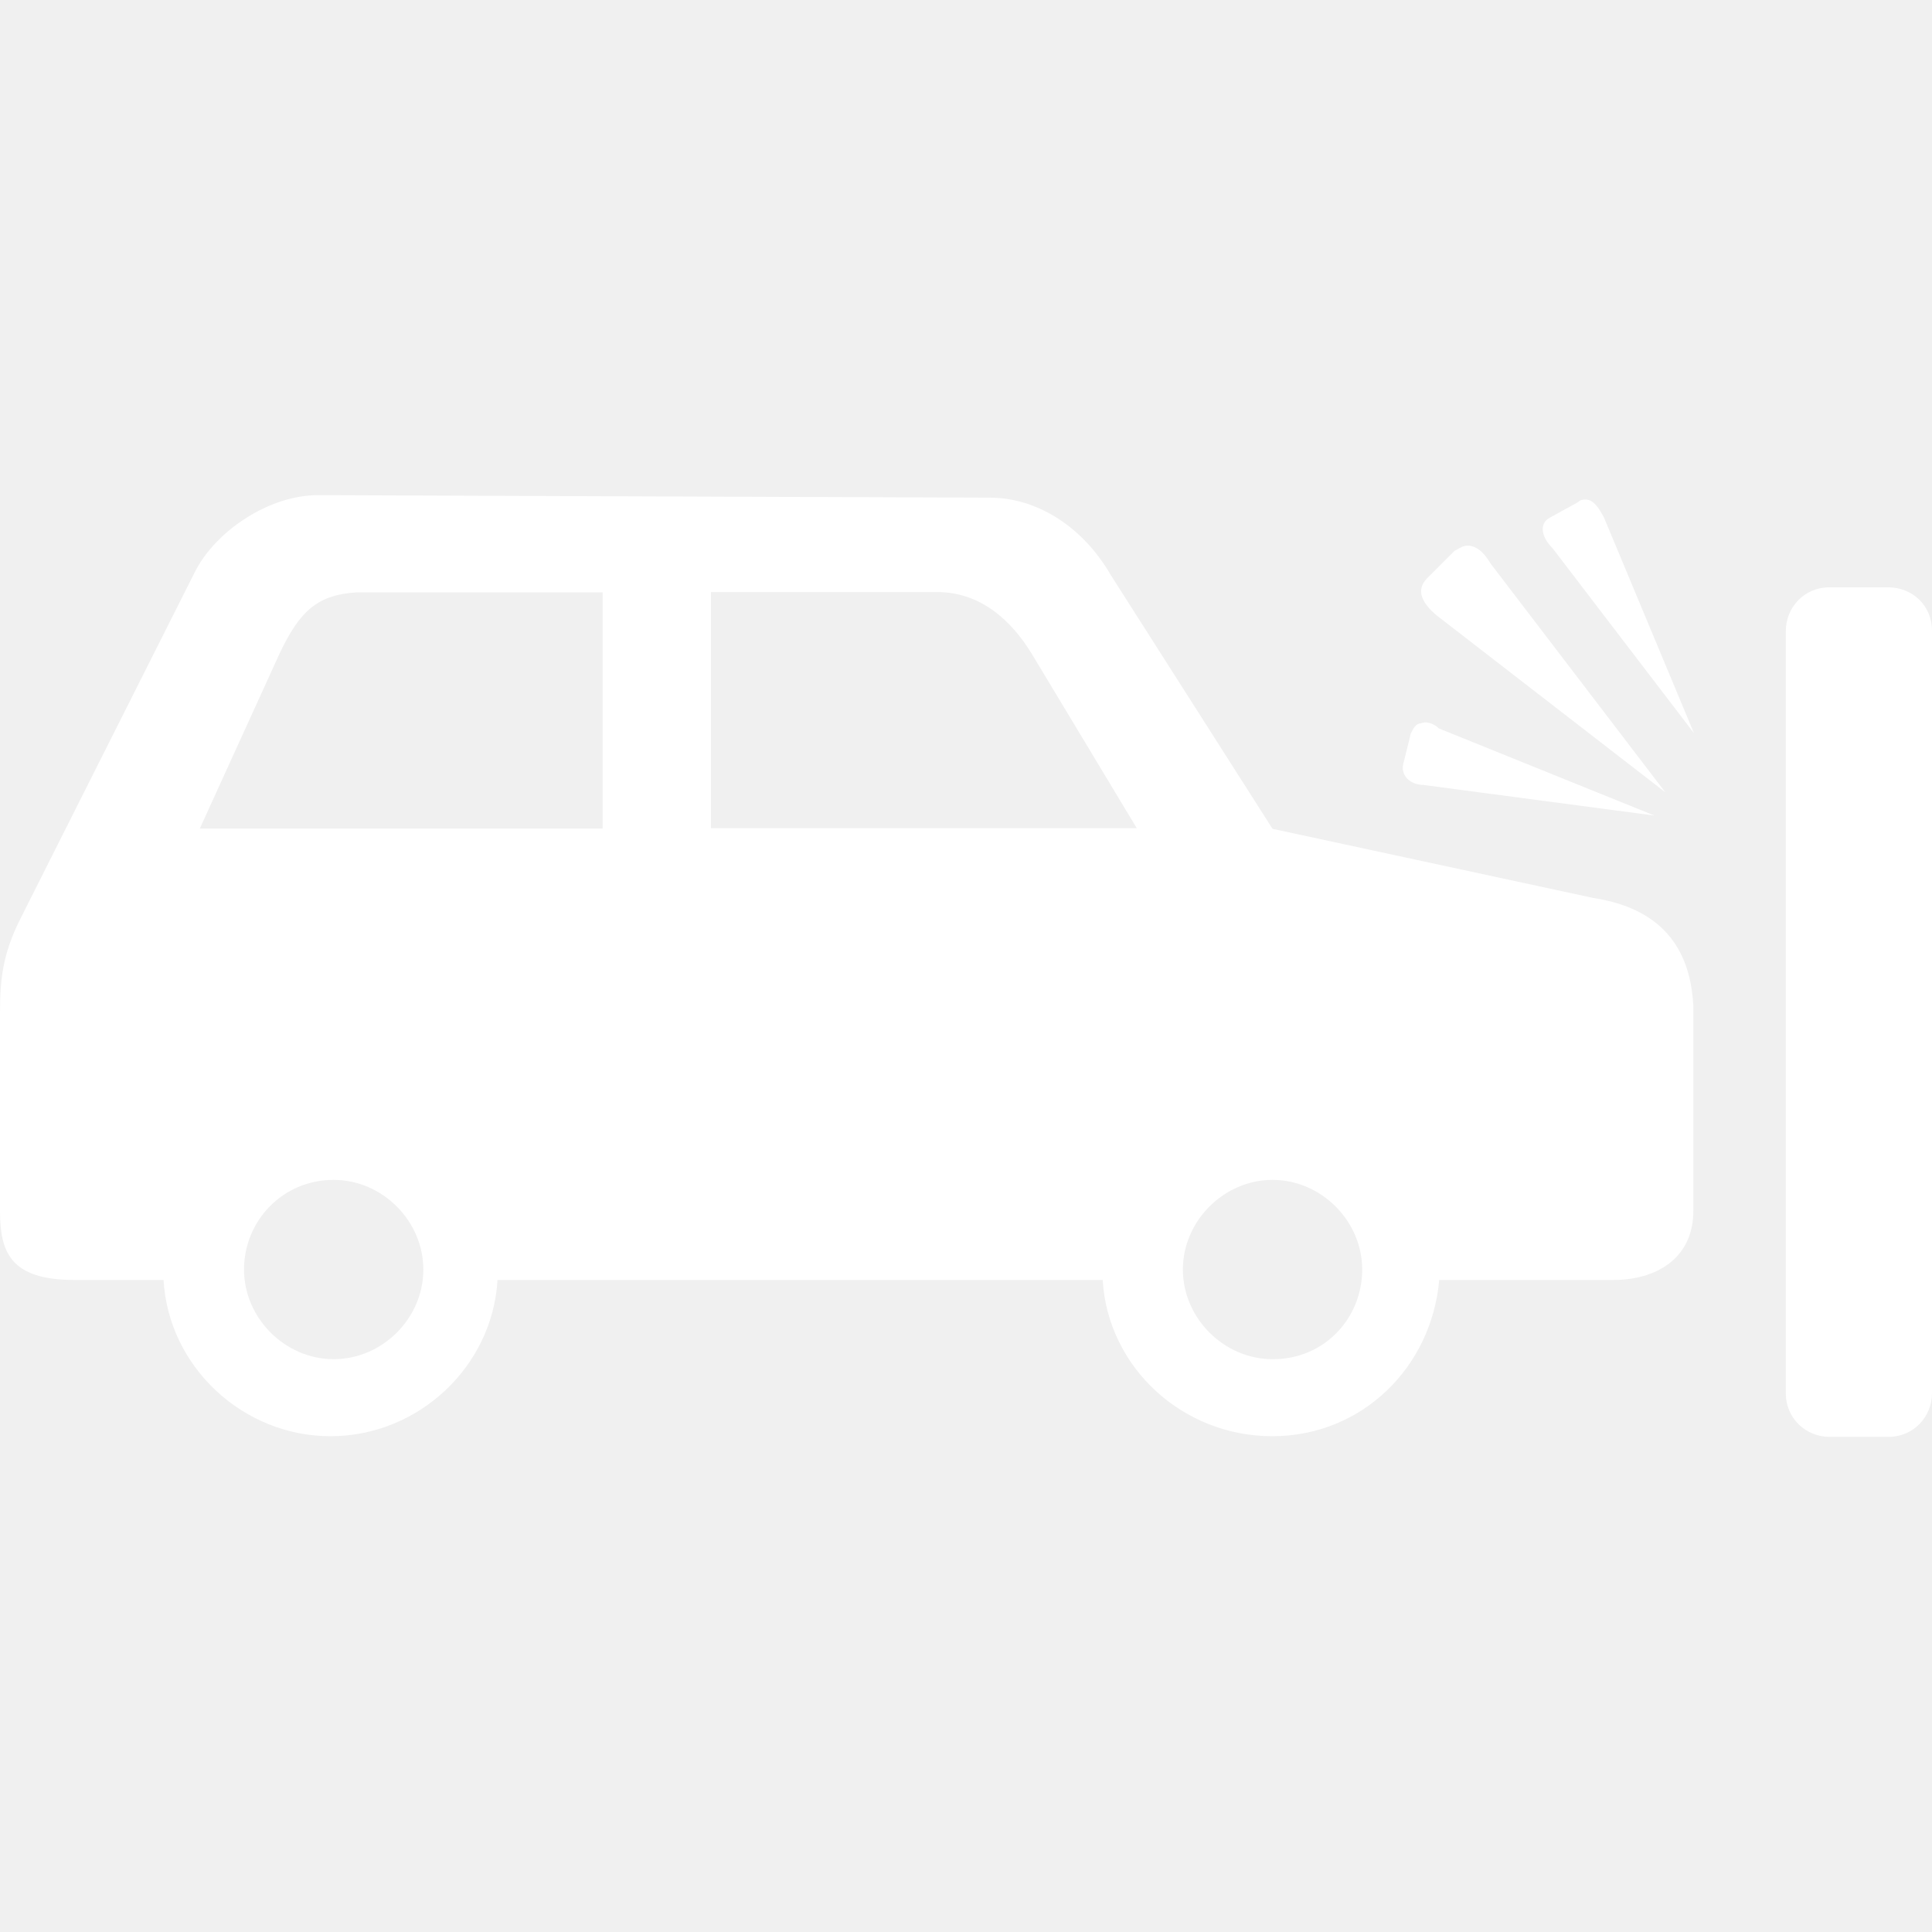
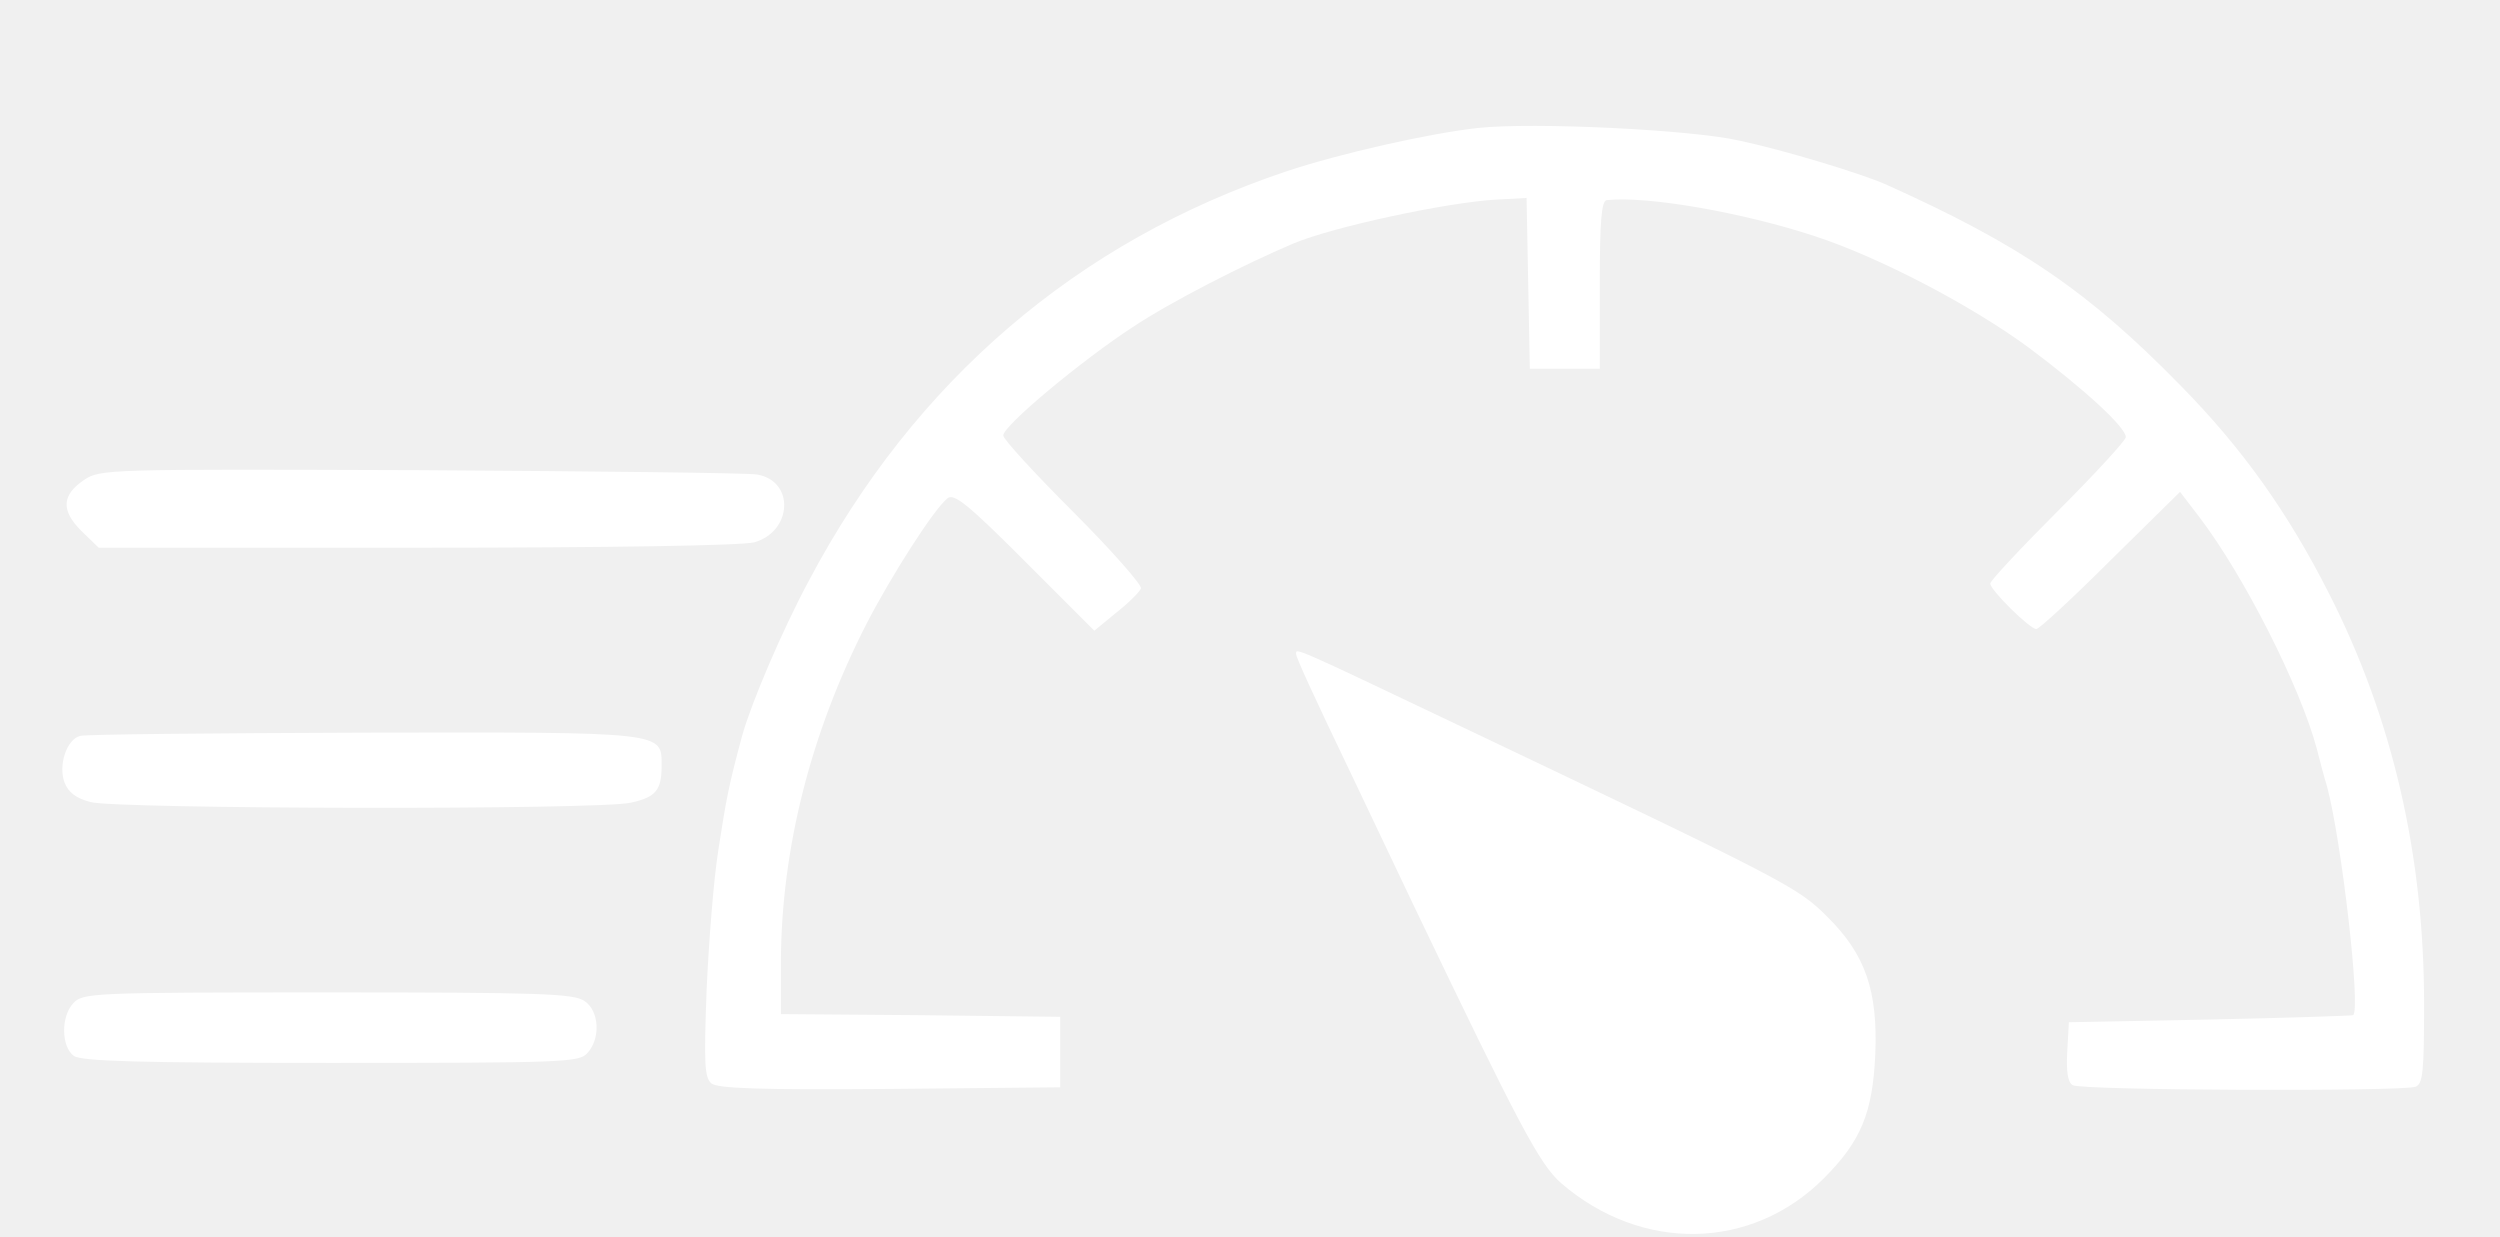
- <svg xmlns="http://www.w3.org/2000/svg" version="1.1" id="Capa_1" x="0px" y="0px" width="512px" height="512px" viewBox="0 0 612 612" style="enable-background:new 0 0 612 612;" xml:space="preserve">
-   <g>
-     <path d="M444.5,242.05l2.4-9.7c0.8-1.6,1.6-3.2,3.199-3.2c1.601-0.8,4.101,0,5.7,1.6l68.3,27.6l-73.199-9.7   C446.2,248.55,443.7,245.25,444.5,242.05z M455.1,194.95l72.4,56l-55.3-72.4c-2.4-4.1-4.9-5.7-7.3-5.7c-1.601,0-2.4,0.8-4.101,1.6   l-8.899,8.9C448.6,186.85,450.2,190.85,455.1,194.95z M598.2,186.05h-18.7c-8.1,0-13.8,6.5-13.8,13.8v241.5   c0,8.1,6.5,13.801,13.8,13.801h18.7c8.1,0,13.8-6.5,13.8-13.801v-241.5C612,191.55,605.5,186.05,598.2,186.05z M502.3,158.25   c-0.8,0-1.6,0-2.399,0.8l-8.9,4.9c-3.2,1.6-3.2,5.7,0.8,9.7l44.8,58.6l-28.5-68.3C506.4,160.75,504.7,158.25,502.3,158.25z    M536.4,318.449v65.1c0,15.4-12.2,21.9-25.2,21.9h-55.3c-2.4,27.6-24.4,49.5-52.9,49.5s-52.1-21.9-53.7-49.5H157.6   c-1.6,27.6-25.2,49.5-52.9,49.5c-27.7,0-51.3-21.9-52.9-49.5H23.5c-20.3,0-23.5-8.9-23.5-21.9v-62.6c0-10.6,0.8-18.7,6.5-30   l55.2-109.7c6.5-13,23.5-24.4,39-24.4l212.899,0.8c14.601,0,29.2,8.9,38.2,24.4l51.3,80.5l101.601,21.9   C530.7,288.45,535.6,305.45,536.4,318.449z M134.1,402.15c0-15.4-13-28.4-28.4-28.4c-16.2,0-28.4,13-28.4,28.4   c0,15.398,13,28.398,28.4,28.398C121.1,430.549,134.1,417.65,134.1,402.15z M191,187.65h-78.1c-12.2,0.8-17.9,5.7-24.4,19.5   l-25.2,55.3h127.6v-74.8H191L191,187.65z M360.1,262.35l-33.3-55.3c-6.5-10.6-16.2-19.5-30-19.5h-71.6v74.8H360.1L360.1,262.35z    M431.5,402.15c0-15.4-13-28.4-28.4-28.4c-15.399,0-28.399,13-28.399,28.4c0,15.398,13,28.398,28.399,28.398   C419.4,430.65,431.5,417.65,431.5,402.15z" fill="#fff" />
+ <svg xmlns="http://www.w3.org/2000/svg" version="1.0" width="461pt" height="228pt" viewBox="0 0 461 228" preserveAspectRatio="xMidYMid meet">
+   <g transform="translate(0,228) scale(0.1,-0.1)" fill="#ffffff" stroke="none">
+     <path d="M2725 2044 c-90 -10 -254 -47 -353 -80 -385 -129 -685 -386 -880 -754 -50 -93 -106 -225 -123 -285 -25 -92 -30 -119 -44 -210 -9 -55 -18 -172 -22 -260 -5 -136 -4 -162 9 -173 12 -9 89 -12 329 -10 l314 3 0 65 0 65 -258 3 -257 2 0 98 c1 207 55 421 158 622 46 89 124 211 149 231 12 10 37 -10 143 -116 l128 -128 40 33 c23 18 43 38 46 45 2 6 -54 70 -125 141 -71 71 -129 134 -129 141 0 18 144 138 239 200 69 46 206 116 296 154 74 31 284 76 375 81 l55 3 3 -157 3 -158 64 0 65 0 0 155 c0 117 3 155 13 156 75 8 251 -23 382 -66 120 -39 290 -128 396 -206 103 -77 179 -147 179 -165 0 -6 -56 -67 -125 -136 -69 -69 -125 -129 -125 -134 0 -12 73 -84 85 -84 5 0 67 57 137 127 l128 126 36 -47 c82 -108 185 -311 216 -426 5 -19 13 -51 19 -70 27 -101 63 -414 48 -422 -2 -1 -121 -5 -264 -8 l-260 -5 -3 -54 c-2 -37 1 -57 10 -62 15 -10 608 -12 632 -3 14 5 16 28 16 153 0 274 -58 526 -175 756 -76 150 -160 268 -273 383 -171 175 -297 261 -547 373 -47 20 -184 62 -269 80 -89 20 -379 34 -481 23z" fill="#ffffff" />
+     <path d="M155 1395 c-41 -28 -43 -56 -5 -94 l32 -31 586 0 c360 0 601 4 623 10 70 20 75 113 5 125 -17 3 -296 6 -621 8 -578 2 -590 2 -620 -18z" fill="#ffffff" />
+     <path d="M2390 1074 c0 -6 27 -66 110 -239 34 -71 82 -173 107 -225 195 -407 232 -477 272 -512 149 -128 351 -124 484 9 69 69 90 121 95 228 5 118 -18 185 -89 255 -54 54 -73 64 -674 350 -317 151 -305 145 -305 134z" fill="#ffffff" />
+     <path d="M148 923 c-25 -6 -41 -54 -29 -86 7 -18 21 -29 48 -36 47 -13 941 -15 997 -1 45 10 56 23 56 67 0 64 12 63 -550 62 -278 -1 -512 -3 -522 -6z" fill="#ffffff" />
+     <path d="M135 430 c-23 -25 -22 -80 1 -97 14 -10 119 -13 474 -13 430 0 458 1 473 18 25 27 22 78 -5 96 -20 14 -81 16 -474 16 -438 0 -451 -1 -469 -20z" fill="#ffffff" />
  </g>
-   <g>
- </g>
-   <g>
- </g>
-   <g>
- </g>
-   <g>
- </g>
-   <g>
- </g>
-   <g>
- </g>
-   <g>
- </g>
-   <g>
- </g>
-   <g>
- </g>
-   <g>
- </g>
-   <g>
- </g>
-   <g>
- </g>
-   <g>
- </g>
-   <g>
- </g>
-   <g>
- </g>
</svg>
